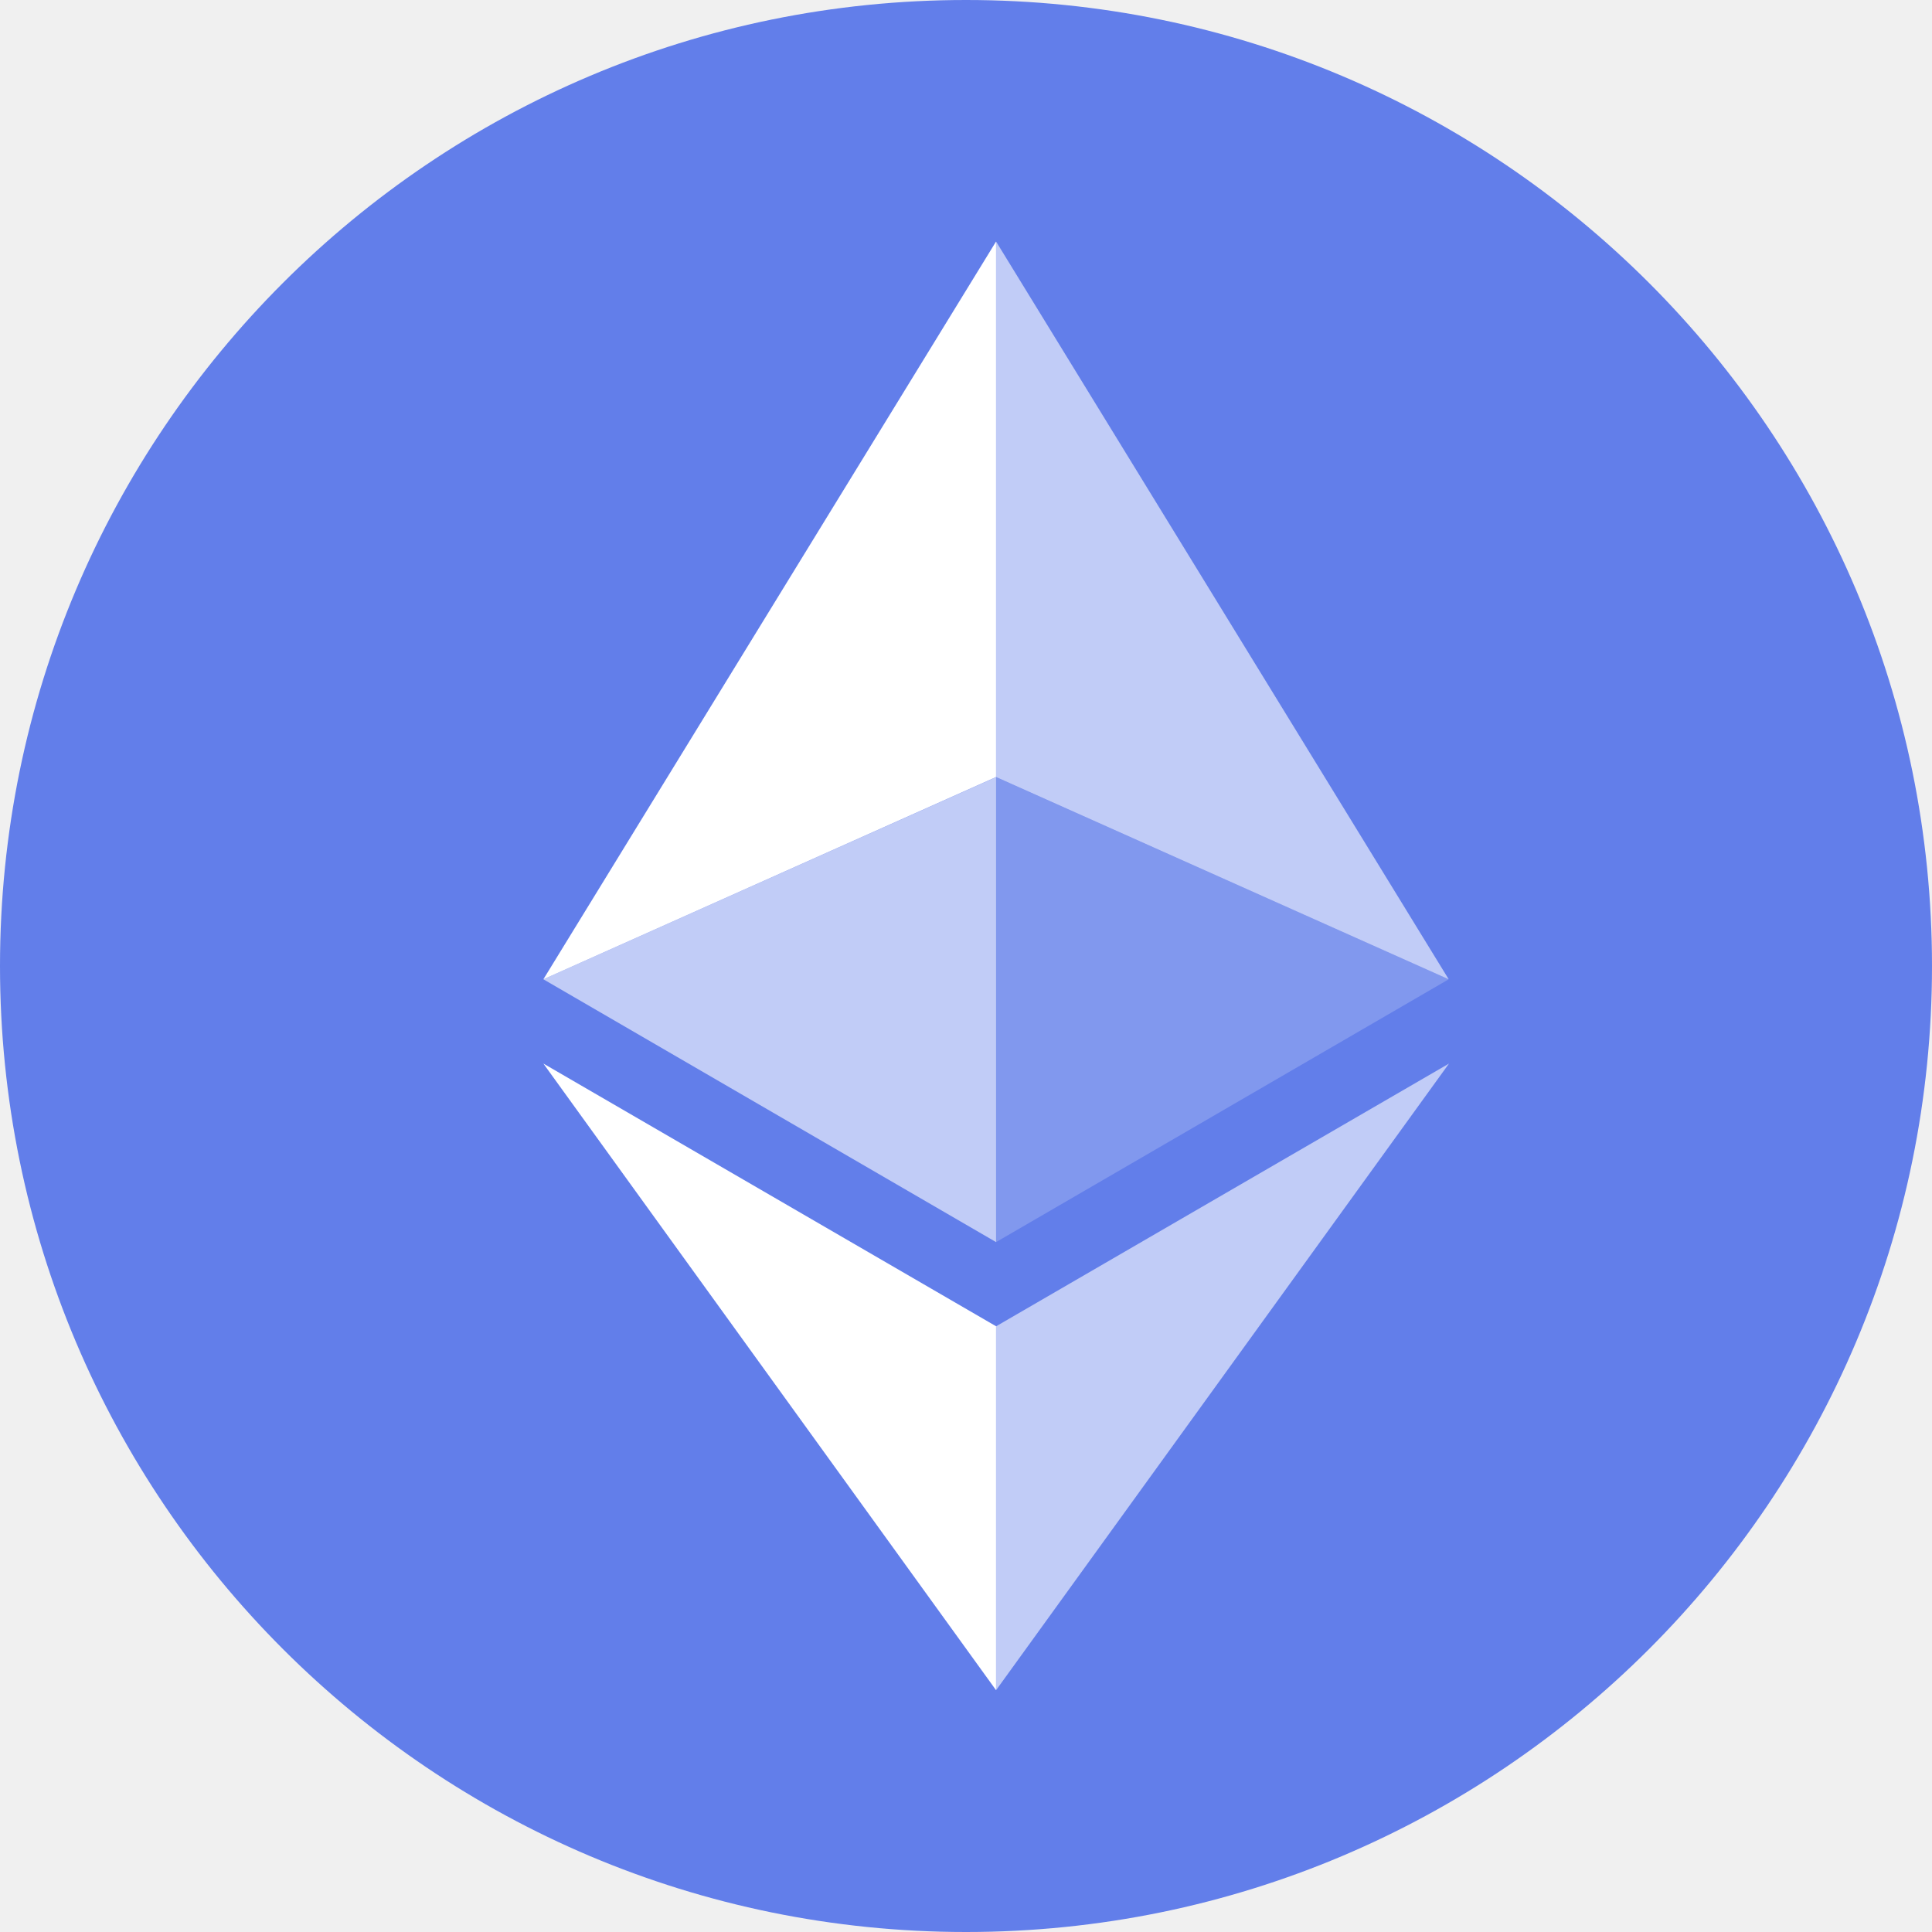
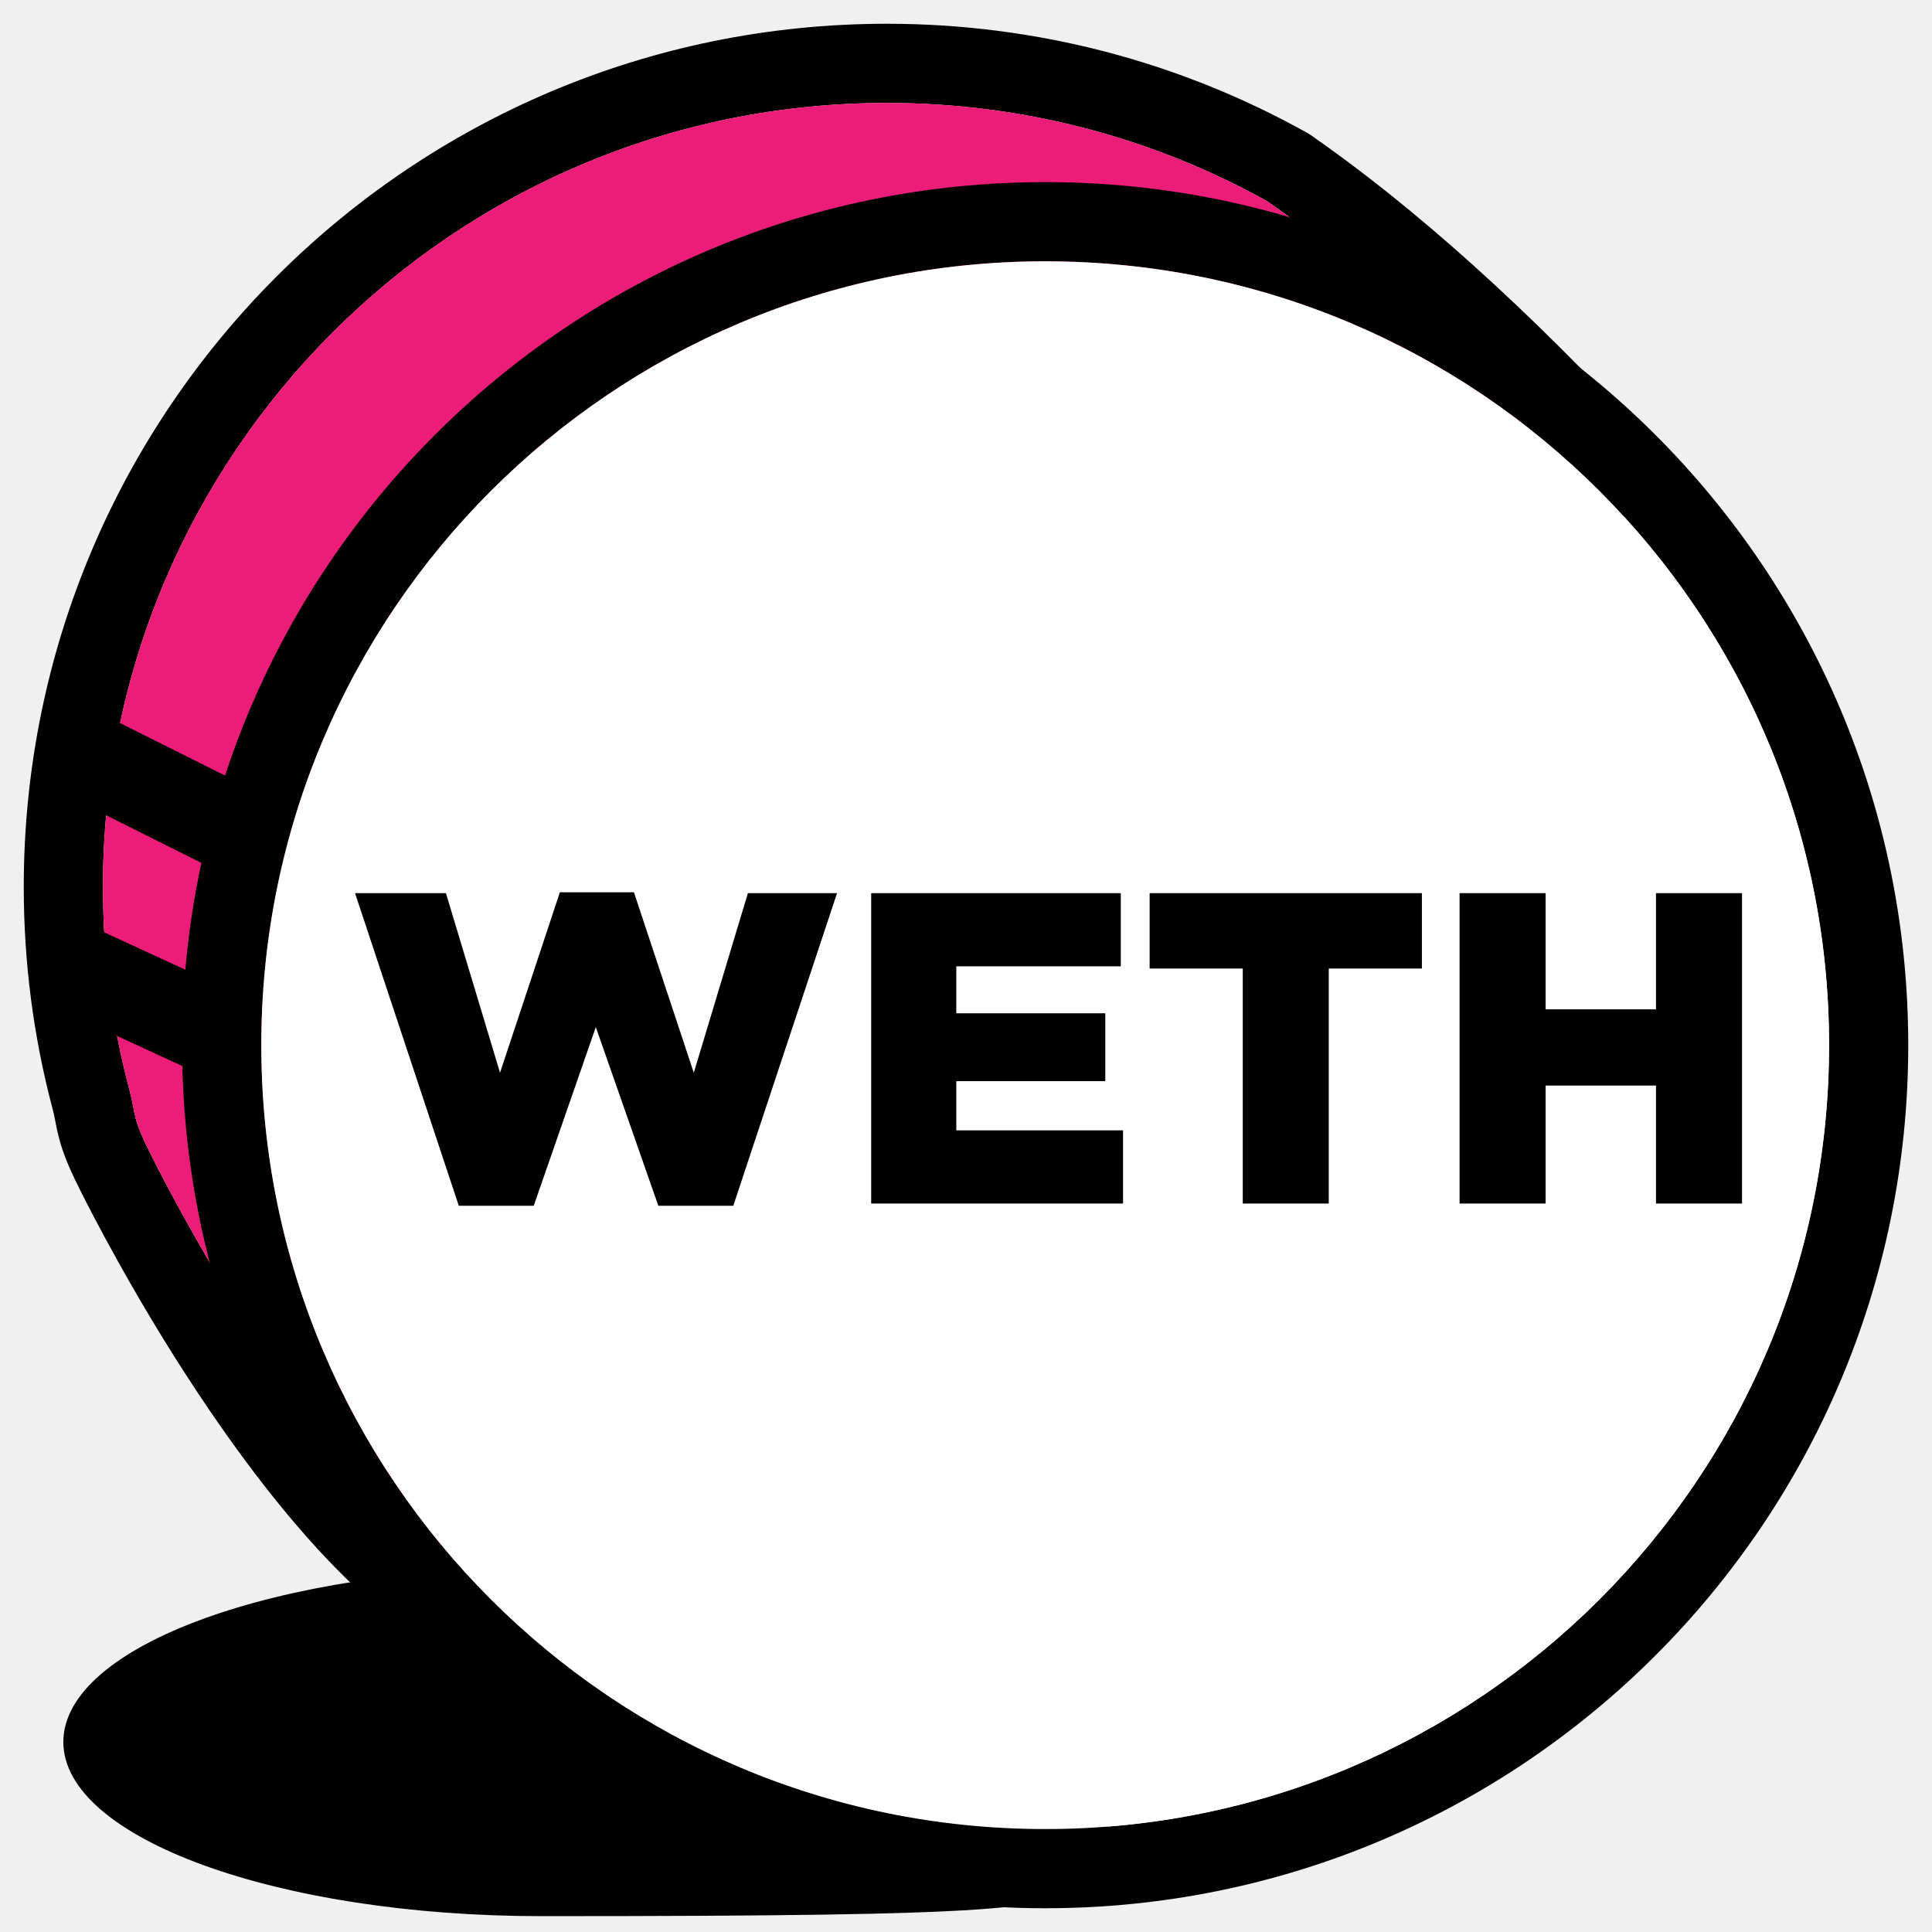
- <svg xmlns="http://www.w3.org/2000/svg" width="2500" height="2500" viewBox="0 0 32 32">
-   <g fill="none" fill-rule="evenodd">
-     <circle cx="16" cy="16" r="16" fill="#627EEA" />
-     <g fill="#FFF" fill-rule="nonzero">
-       <path fill-opacity=".602" d="M16.498 4v8.87l7.497 3.35z" />
-       <path d="M16.498 4L9 16.22l7.498-3.35z" />
-       <path fill-opacity=".602" d="M16.498 21.968v6.027L24 17.616z" />
-       <path d="M16.498 27.995v-6.028L9 17.616z" />
-       <path fill-opacity=".2" d="M16.498 20.573l7.497-4.353-7.497-3.348z" />
-       <path fill-opacity=".602" d="M9 16.22l7.498 4.353v-7.701z" />
+ <svg xmlns="http://www.w3.org/2000/svg" width="64px" height="64px" viewBox="0 0 64 64" version="1.1">
+   <g id="weth" stroke="none" stroke-width="1" fill="none" fill-rule="evenodd">
+     <g>
+       <path d="M17.942,63.475 C34.028,63.475 34.028,63.236 36.756,62.426 C40.32,61.368 26.692,51.934 17.942,51.934 C9.192,51.934 2.098,54.518 2.098,57.705 C2.098,60.892 9.192,63.475 17.942,63.475 Z" id="Oval" fill="#000000" fill-rule="nonzero" />
+       <path d="M54.47,14.405 L55.209,15.202 L54.563,16.076 C33.583,44.443 21.497,57.286 16.369,55.564 C13.246,54.514 10.114,51.359 6.981,46.777 C5.88,45.166 4.846,43.47 3.906,41.783 C3.28,40.659 2.75,39.634 2.475,39.057 C2.124,38.32 1.975,37.866 1.858,37.271 C1.851,37.234 1.851,37.234 1.844,37.199 C1.795,36.946 1.778,36.866 1.741,36.728 C1.11,34.349 0.787,31.884 0.787,29.377 C0.787,13.587 13.587,0.787 29.377,0.787 C34.324,0.787 39.091,2.046 43.316,4.409 L43.425,4.477 C46.884,6.886 50.563,10.195 54.47,14.405 Z M41.979,6.667 C38.157,4.541 33.851,3.41 29.377,3.41 C15.036,3.41 3.41,15.036 3.41,29.377 C3.41,31.656 3.703,33.895 4.276,36.055 C4.333,36.269 4.359,36.39 4.419,36.699 C4.425,36.732 4.425,36.732 4.431,36.763 C4.507,37.147 4.587,37.392 4.842,37.928 C5.093,38.455 5.598,39.43 6.197,40.506 C7.101,42.128 8.094,43.757 9.147,45.297 C11.977,49.436 14.783,52.264 17.205,53.077 C20.434,54.162 32.591,41.293 51.803,15.395 C48.315,11.714 45.038,8.804 41.979,6.667 Z" id="Oval" fill="#000000" fill-rule="nonzero" />
+       <path d="M41.979,6.667 C38.157,4.541 33.851,3.41 29.377,3.41 C15.036,3.41 3.41,15.036 3.41,29.377 C3.41,31.656 3.703,33.895 4.276,36.055 C4.333,36.269 4.359,36.39 4.419,36.699 C4.425,36.732 4.425,36.732 4.431,36.763 C4.507,37.147 4.587,37.392 4.842,37.928 C5.093,38.455 5.598,39.43 6.197,40.506 C7.101,42.128 8.094,43.757 9.147,45.297 C11.977,49.436 14.783,52.264 17.205,53.077 C20.434,54.162 32.591,41.293 51.803,15.395 C48.315,11.714 45.038,8.804 41.979,6.667 Z" id="Path" fill="#EC1C79" fill-rule="nonzero" />
+       <path d="M34.623,63.213 C18.833,63.213 6.033,50.413 6.033,34.623 C6.033,18.833 18.833,6.033 34.623,6.033 C50.413,6.033 63.213,18.833 63.213,34.623 C63.213,50.413 50.413,63.213 34.623,63.213 Z M34.623,60.59 C48.964,60.59 60.59,48.964 60.59,34.623 C60.59,20.282 48.964,8.656 34.623,8.656 C20.282,8.656 8.656,20.282 8.656,34.623 C8.656,48.964 20.282,60.59 34.623,60.59 Z" id="Oval" fill="#000000" fill-rule="nonzero" />
+       <path d="M34.623,60.59 C48.964,60.59 60.59,48.964 60.59,34.623 C60.59,20.282 48.964,8.656 34.623,8.656 C20.282,8.656 8.656,20.282 8.656,34.623 C8.656,48.964 20.282,60.59 34.623,60.59 Z" id="Path" fill="#FFFFFF" fill-rule="nonzero" />
+       <path d="M15.198,39.942 L11.761,29.587 L14.772,29.587 L16.564,35.536 L18.547,29.558 L21,29.558 L22.983,35.536 L24.775,29.587 L27.728,29.587 L24.291,39.942 L21.808,39.942 L19.737,34.023 L17.681,39.942 L15.198,39.942 Z M28.859,39.869 L28.859,29.587 L37.128,29.587 L37.128,32.01 L31.679,32.01 L31.679,33.567 L36.614,33.567 L36.614,35.815 L31.679,35.815 L31.679,37.445 L37.202,37.445 L37.202,39.869 L28.859,39.869 Z M41.168,39.869 L41.168,32.084 L38.083,32.084 L38.083,29.587 L47.102,29.587 L47.102,32.084 L44.017,32.084 L44.017,39.869 L41.168,39.869 Z M48.35,39.869 L48.35,29.587 L51.2,29.587 L51.2,33.435 L54.857,33.435 L54.857,29.587 L57.707,29.587 L57.707,39.869 L54.857,39.869 L54.857,35.962 L51.2,35.962 L51.2,39.869 L48.35,39.869 Z" id="WETH" fill="#000000" />
+       <path d="M2.491,26.494 C1.765,26.131 1.471,25.249 1.834,24.523 C2.197,23.798 3.079,23.504 3.804,23.867 L8.001,25.965 C8.727,26.328 9.021,27.21 8.658,27.936 C8.295,28.661 7.413,28.955 6.687,28.592 L2.491,26.494 Z" id="Line" fill="#000000" fill-rule="nonzero" />
+       <path d="M2.007,33.453 C1.271,33.113 0.949,32.24 1.289,31.504 C1.629,30.767 2.502,30.445 3.238,30.785 L7.435,32.722 C8.172,33.062 8.493,33.935 8.153,34.671 C7.813,35.408 6.941,35.729 6.204,35.39 L2.007,33.453 Z" id="Line" fill="#000000" fill-rule="nonzero" />
    </g>
  </g>
</svg>
